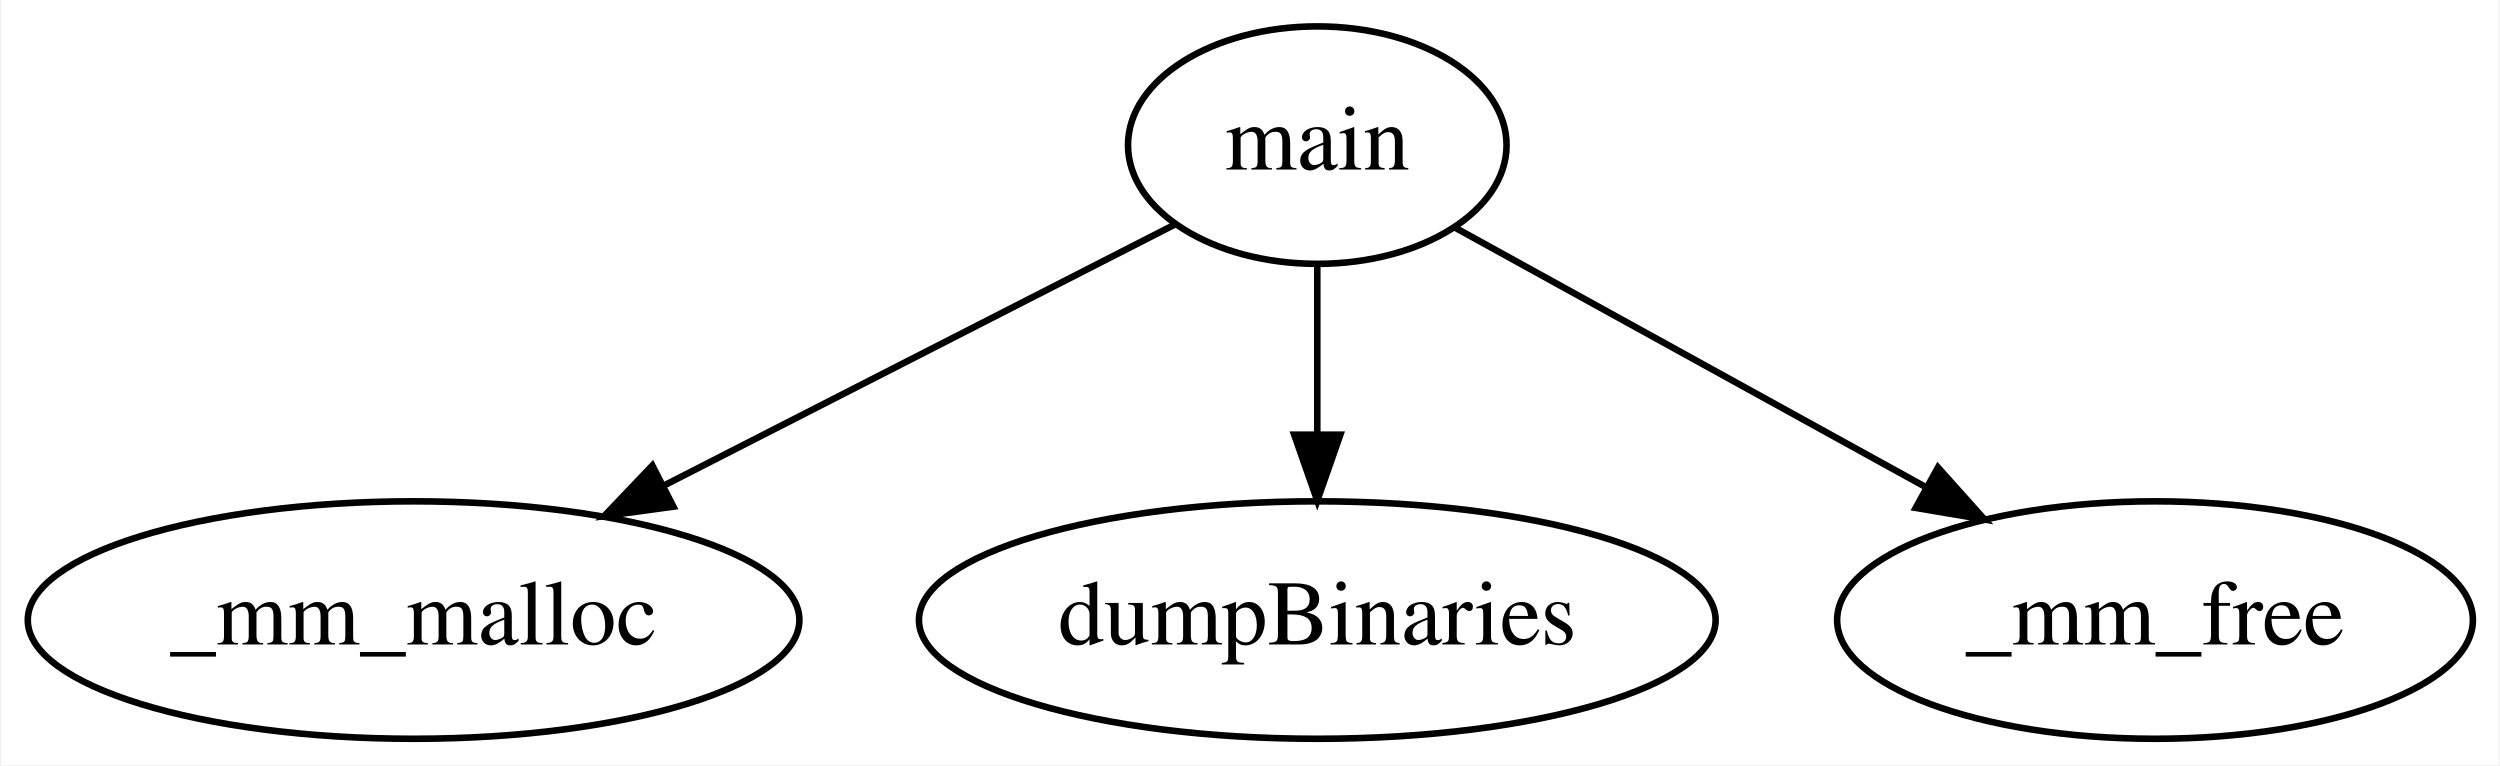
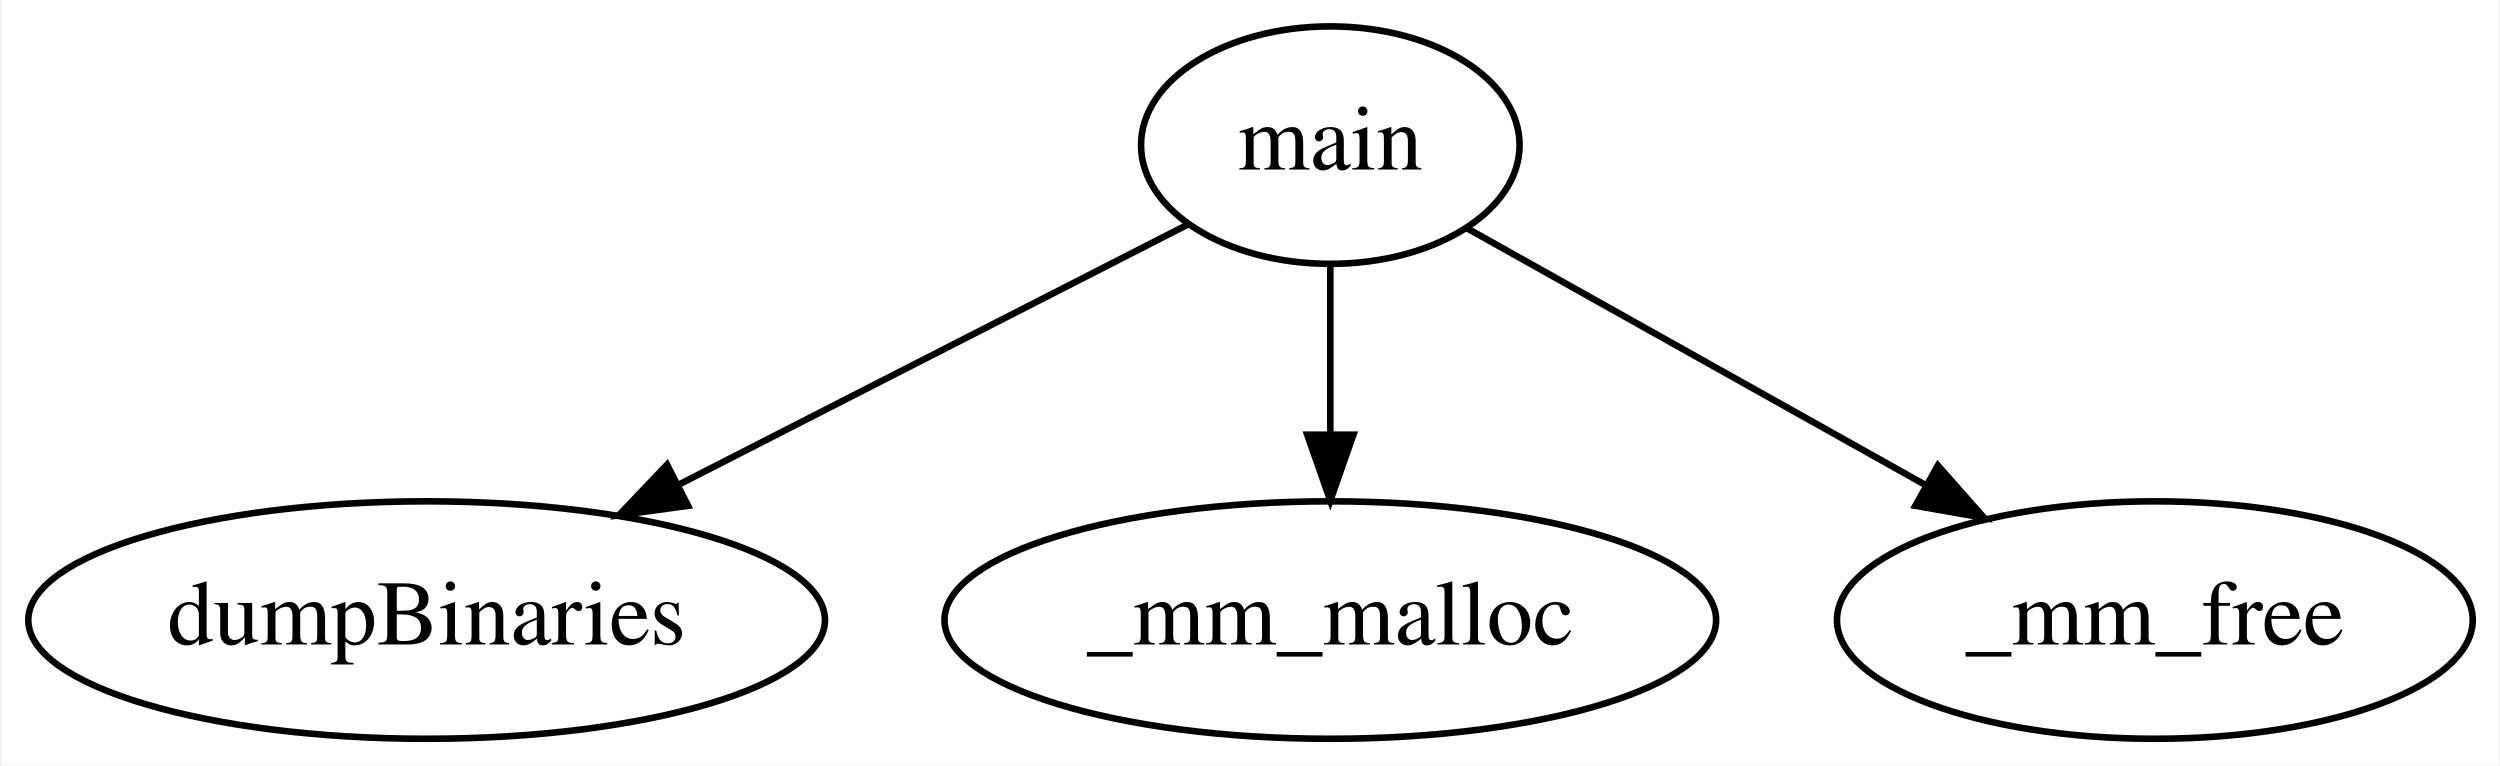
- <svg xmlns="http://www.w3.org/2000/svg" width="379pt" height="116pt" viewBox="0.00 0.00 378.59 116.00">
+ <svg xmlns="http://www.w3.org/2000/svg" width="379pt" height="116pt" viewBox="0.00 0.00 378.54 116.00">
  <g id="graph0" class="graph" transform="scale(1 1) rotate(0) translate(4 112)">
-     <polygon fill="white" stroke="none" points="-4,4 -4,-112 374.591,-112 374.591,4 -4,4" />
+     <polygon fill="white" stroke="none" points="-4,4 -4,-112 374.54,-112 374.54,4 -4,4" />
    <g id="node1" class="node">
-       <ellipse fill="none" stroke="black" cx="195.495" cy="-90" rx="28.695" ry="18" />
-       <text text-anchor="middle" x="195.495" y="-86.3" font-family="Times,serif" font-size="14.00">main</text>
+       <ellipse fill="none" stroke="black" cx="197.445" cy="-90" rx="28.695" ry="18" />
+       <text text-anchor="middle" x="197.445" y="-86.3" font-family="Times,serif" font-size="14.00">main</text>
    </g>
    <g id="node2" class="node">
-       <ellipse fill="none" stroke="black" cx="58.495" cy="-18" rx="58.49" ry="18" />
-       <text text-anchor="middle" x="58.495" y="-14.3" font-family="Times,serif" font-size="14.00">_mm_malloc</text>
+       <ellipse fill="none" stroke="black" cx="60.445" cy="-18" rx="60.389" ry="18" />
+       <text text-anchor="middle" x="60.445" y="-14.3" font-family="Times,serif" font-size="14.00">dumpBinaries</text>
    </g>
    <g id="edge1" class="edge">
-       <path fill="none" stroke="black" d="M174.089,-78.062C153.402,-67.493 121.609,-51.248 96.598,-38.469" />
-       <polygon fill="black" stroke="black" points="97.879,-35.193 87.382,-33.76 94.694,-41.426 97.879,-35.193" />
+       <path fill="none" stroke="black" d="M176.038,-78.062C155.418,-67.527 123.764,-51.353 98.79,-38.593" />
+       <polygon fill="black" stroke="black" points="100.08,-35.321 89.583,-33.888 96.895,-41.555 100.08,-35.321" />
    </g>
    <g id="node3" class="node">
-       <ellipse fill="none" stroke="black" cx="195.495" cy="-18" rx="60.389" ry="18" />
-       <text text-anchor="middle" x="195.495" y="-14.3" font-family="Times,serif" font-size="14.00">dumpBinaries</text>
+       <ellipse fill="none" stroke="black" cx="197.445" cy="-18" rx="58.49" ry="18" />
+       <text text-anchor="middle" x="197.445" y="-14.3" font-family="Times,serif" font-size="14.00">_mm_malloc</text>
    </g>
    <g id="edge2" class="edge">
-       <path fill="none" stroke="black" d="M195.495,-71.697C195.495,-63.983 195.495,-54.712 195.495,-46.112" />
-       <polygon fill="black" stroke="black" points="198.995,-46.104 195.495,-36.104 191.995,-46.104 198.995,-46.104" />
+       <path fill="none" stroke="black" d="M197.445,-71.697C197.445,-63.983 197.445,-54.712 197.445,-46.112" />
+       <polygon fill="black" stroke="black" points="200.945,-46.104 197.445,-36.104 193.945,-46.104 200.945,-46.104" />
    </g>
    <g id="node4" class="node">
-       <ellipse fill="none" stroke="black" cx="322.495" cy="-18" rx="48.192" ry="18" />
-       <text text-anchor="middle" x="322.495" y="-14.3" font-family="Times,serif" font-size="14.00">_mm_free</text>
+       <ellipse fill="none" stroke="black" cx="322.445" cy="-18" rx="48.192" ry="18" />
+       <text text-anchor="middle" x="322.445" y="-14.3" font-family="Times,serif" font-size="14.00">_mm_free</text>
    </g>
    <g id="edge3" class="edge">
-       <path fill="none" stroke="black" d="M216.466,-77.441C235.786,-66.793 264.825,-50.786 287.631,-38.216" />
-       <polygon fill="black" stroke="black" points="289.592,-41.132 296.661,-33.239 286.213,-35.001 289.592,-41.132" />
+       <path fill="none" stroke="black" d="M218.086,-77.441C236.979,-66.861 265.317,-50.992 287.697,-38.459" />
+       <polygon fill="black" stroke="black" points="289.553,-41.431 296.568,-33.491 286.133,-35.323 289.553,-41.431" />
    </g>
  </g>
</svg>
